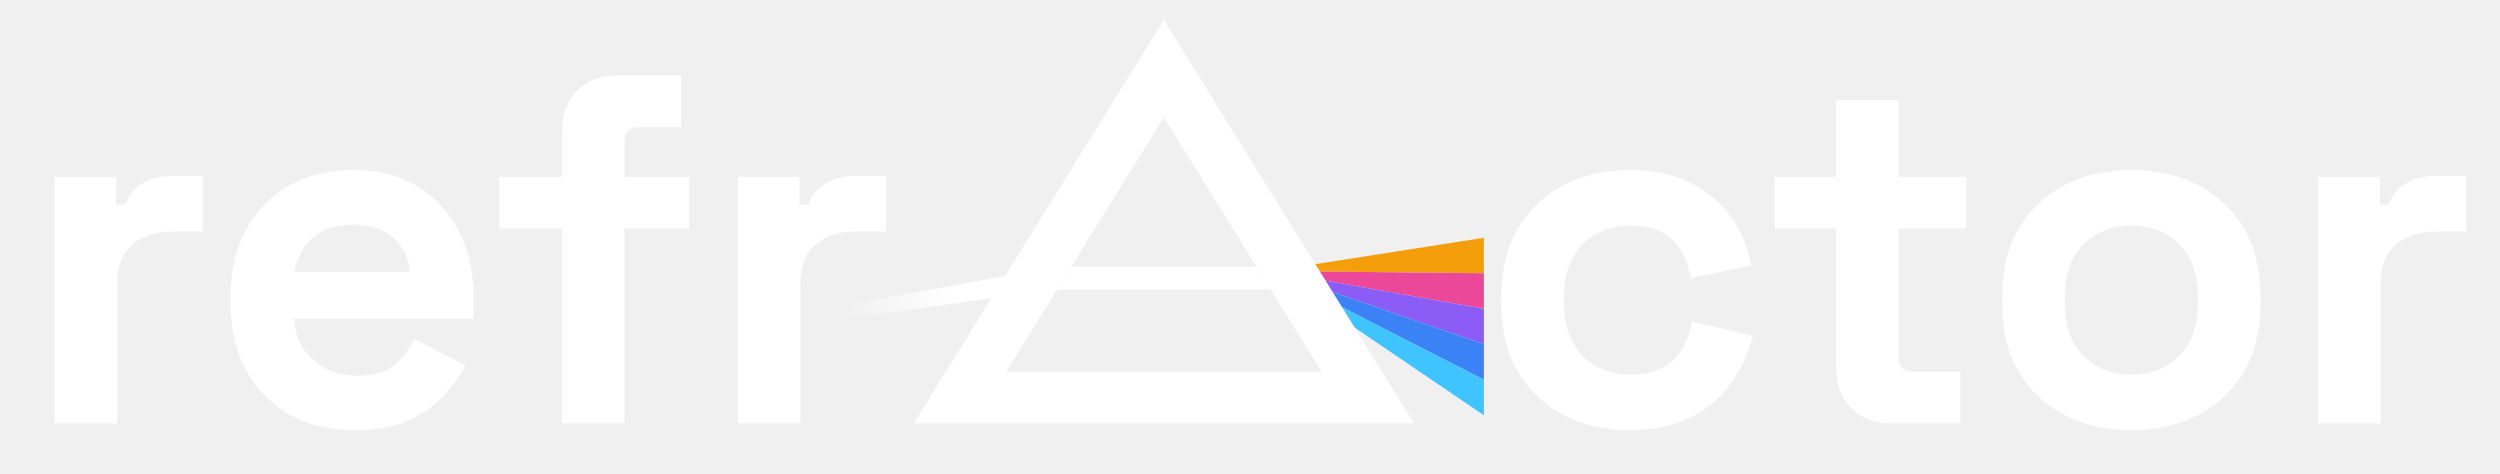
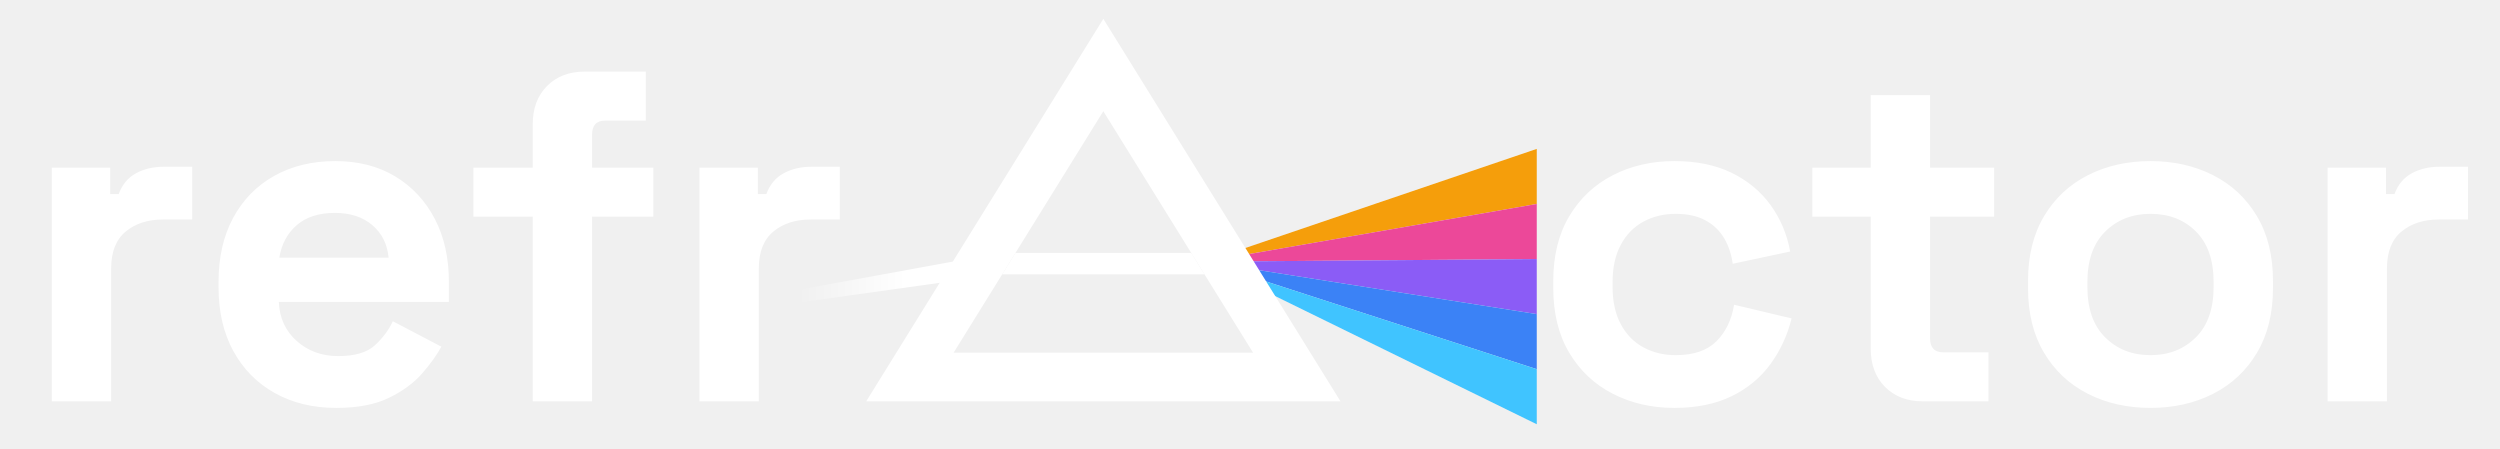
- <svg xmlns="http://www.w3.org/2000/svg" viewBox="-4 -85.2 503.15 95.2" role="img" aria-label="Refractor">
-   <path d="M19.60 0L7 0L7-49.60L19.40-49.60L19.40-44L21.20-44Q22.30-47 24.85-48.40Q27.40-49.80 30.80-49.80L30.80-49.80L36.80-49.80L36.80-38.60L30.60-38.60Q25.80-38.60 22.70-36.05Q19.60-33.50 19.60-28.20L19.60-28.20L19.60 0ZM67.40 1.40L67.40 1.40Q60.00 1.40 54.35-1.75Q48.70-4.90 45.55-10.65Q42.40-16.40 42.40-24.20L42.40-24.20L42.40-25.40Q42.40-33.20 45.50-38.95Q48.60-44.70 54.20-47.85Q59.80-51 67.20-51L67.20-51Q74.50-51 79.90-47.75Q85.30-44.50 88.30-38.75Q91.30-33 91.30-25.40L91.30-25.40L91.30-21.10L55.20-21.10Q55.40-16 59.00-12.80Q62.60-9.60 67.80-9.60L67.80-9.60Q73.10-9.60 75.60-11.90Q78.10-14.20 79.40-17L79.40-17L89.70-11.60Q88.30-9 85.65-5.95Q83-2.90 78.60-0.75Q74.20 1.40 67.40 1.40ZM55.30-30.50L55.30-30.50L78.50-30.50Q78.10-34.80 75.05-37.40Q72-40 67.10-40L67.10-40Q62.00-40 59.00-37.40Q56-34.80 55.30-30.50ZM121.70 0L109.10 0L109.10-39.20L96.50-39.20L96.50-49.60L109.10-49.60L109.10-58.80Q109.10-63.90 112.15-66.95Q115.20-70 120.10-70L120.10-70L133.10-70L133.10-59.60L124.50-59.60Q121.70-59.60 121.70-56.60L121.70-56.60L121.70-49.60L134.70-49.60L134.70-39.20L121.70-39.20L121.70 0ZM157.10 0L144.50 0L144.50-49.60L156.90-49.60L156.90-44L158.70-44Q159.80-47 162.35-48.40Q164.90-49.80 168.30-49.80L168.30-49.80L174.30-49.80L174.30-38.60L168.10-38.60Q163.30-38.60 160.20-36.05Q157.10-33.50 157.10-28.20L157.10-28.20L157.10 0ZM323.85 1.40L323.85 1.40Q316.65 1.40 310.80-1.60Q304.95-4.60 301.55-10.30Q298.15-16 298.15-24.10L298.15-24.10L298.15-25.50Q298.15-33.60 301.55-39.30Q304.95-45 310.80-48Q316.65-51 323.85-51L323.85-51Q330.95-51 336.05-48.50Q341.15-46 344.30-41.65Q347.45-37.30 348.45-31.80L348.45-31.80L336.25-29.20Q335.85-32.20 334.45-34.60Q333.05-37 330.50-38.40Q327.95-39.80 324.15-39.80L324.15-39.80Q320.35-39.80 317.30-38.15Q314.25-36.50 312.50-33.25Q310.75-30 310.75-25.30L310.75-25.30L310.75-24.30Q310.75-19.60 312.50-16.35Q314.25-13.10 317.30-11.45Q320.35-9.80 324.15-9.80L324.15-9.80Q329.85-9.80 332.80-12.75Q335.75-15.70 336.55-20.50L336.55-20.50L348.75-17.60Q347.45-12.30 344.30-7.95Q341.15-3.60 336.05-1.10Q330.95 1.40 323.85 1.40ZM390.55 0L376.55 0Q371.65 0 368.60-3.05Q365.55-6.10 365.55-11.20L365.55-11.20L365.55-39.20L353.15-39.20L353.15-49.60L365.55-49.60L365.55-65L378.15-65L378.15-49.60L391.75-49.60L391.75-39.20L378.15-39.20L378.15-13.40Q378.15-10.40 380.95-10.40L380.95-10.40L390.55-10.40L390.55 0ZM424.95 1.40L424.95 1.40Q417.55 1.40 411.65-1.60Q405.75-4.60 402.35-10.30Q398.95-16 398.95-24L398.95-24L398.95-25.60Q398.95-33.60 402.35-39.30Q405.75-45 411.65-48Q417.55-51 424.95-51L424.95-51Q432.35-51 438.25-48Q444.15-45 447.55-39.30Q450.95-33.60 450.95-25.60L450.95-25.60L450.95-24Q450.95-16 447.55-10.30Q444.15-4.60 438.25-1.60Q432.35 1.40 424.95 1.40ZM424.95-9.80L424.95-9.80Q430.75-9.80 434.55-13.55Q438.35-17.30 438.35-24.30L438.35-24.30L438.35-25.30Q438.35-32.30 434.60-36.05Q430.85-39.80 424.95-39.80L424.95-39.80Q419.15-39.80 415.35-36.05Q411.55-32.30 411.55-25.30L411.55-25.30L411.55-24.30Q411.55-17.30 415.35-13.55Q419.15-9.80 424.95-9.80ZM475.15 0L462.55 0L462.55-49.60L474.95-49.60L474.95-44L476.75-44Q477.85-47 480.40-48.40Q482.95-49.80 486.35-49.80L486.35-49.80L492.35-49.80L492.35-38.60L486.15-38.60Q481.35-38.60 478.25-36.05Q475.15-33.50 475.15-28.20L475.15-28.20L475.15 0Z" fill="#ffffff" />
+ <svg xmlns="http://www.w3.org/2000/svg" viewBox="-4 -85.2 530.76 95.2" role="img" aria-label="Refractor">
  <defs>
    <linearGradient id="in-rf" gradientUnits="userSpaceOnUse" x1="165.54" y1="0" x2="198.02" y2="0">
      <stop offset="0" stop-color="#ffffff" stop-opacity="0" />
      <stop offset=".7" stop-color="#ffffff" />
    </linearGradient>
  </defs>
  <path d="M165.54 -23.68L208.36 -31.5L208.36 -26.96L165.54 -20.96Z" fill="url(#in-rf)" />
-   <path d="M257.3 -31.5L294.65 -37.35L294.65 -30.21L257.3 -30.59Z" fill="#F59E0B" />
-   <path d="M257.3 -30.59L294.65 -30.21L294.65 -23.06L257.3 -29.69Z" fill="#EC4899" />
-   <path d="M257.3 -29.69L294.65 -23.06L294.65 -15.92L257.3 -28.78Z" fill="#8B5CF6" />
-   <path d="M257.3 -28.78L294.65 -15.92L294.65 -8.77L257.3 -27.87Z" fill="#3B82F6" />
-   <path d="M257.3 -27.87L294.65 -8.77L294.65 -1.62L257.3 -26.96Z" fill="#40C4FF" />
+   <path d="M257.3 -31.5L322.26 -53.59L322.26 -41.9L257.3 -30.59Z" fill="#F59E0B" />
+   <path d="M257.3 -30.59L322.26 -41.9L322.26 -30.21L257.3 -29.69Z" fill="#EC4899" />
+   <path d="M257.3 -29.69L322.26 -30.21L322.26 -18.51L257.3 -28.78Z" fill="#8B5CF6" />
+   <path d="M257.3 -28.78L322.26 -18.51L322.26 -6.82L257.3 -27.87Z" fill="#3B82F6" />
+   <path d="M257.3 -27.87L322.26 -6.82L322.26 4.87L257.3 -26.96Z" fill="#40C4FF" />
  <path d="M230.24 -81.2L179.9 0L280.59 0ZM230.24 -61.59L262.03 -10.33L198.46 -10.33Z" fill="#ffffff" fill-rule="evenodd" />
  <path d="M211.59 -31.5L248.9 -31.5L251.71 -26.96L208.77 -26.96Z" fill="#ffffff" />
+   <path d="M19.60 0L7 0L7-49.60L19.40-49.60L19.40-44L21.20-44Q22.30-47 24.85-48.40Q27.40-49.80 30.80-49.80L30.80-49.80L36.80-49.80L36.80-38.60L30.60-38.60Q25.80-38.60 22.70-36.05Q19.60-33.50 19.60-28.20L19.60-28.20L19.60 0ZM67.40 1.40L67.40 1.40Q60.00 1.40 54.35-1.75Q48.70-4.90 45.55-10.65Q42.40-16.40 42.40-24.20L42.40-24.20L42.40-25.40Q42.40-33.20 45.50-38.95Q48.60-44.70 54.20-47.85Q59.80-51 67.20-51L67.20-51Q74.50-51 79.90-47.75Q85.30-44.50 88.30-38.75Q91.30-33 91.30-25.40L91.30-25.40L91.30-21.10L55.20-21.10Q55.40-16 59.00-12.80Q62.60-9.60 67.80-9.60L67.80-9.60Q73.10-9.60 75.60-11.90Q78.10-14.20 79.40-17L79.40-17L89.70-11.60Q88.30-9 85.65-5.95Q83-2.90 78.60-0.75Q74.20 1.40 67.40 1.40ZM55.30-30.50L55.30-30.50L78.50-30.50Q78.10-34.80 75.05-37.40Q72-40 67.10-40L67.10-40Q62.00-40 59.00-37.40Q56-34.80 55.30-30.50ZM121.70 0L109.10 0L109.10-39.20L96.50-39.20L96.50-49.60L109.10-49.60L109.10-58.80Q109.10-63.90 112.15-66.95Q115.20-70 120.10-70L120.10-70L133.10-70L133.10-59.60L124.50-59.60Q121.70-59.60 121.70-56.60L121.70-56.60L121.70-49.60L134.70-49.60L134.70-39.20L121.70-39.20L121.70 0ZM157.10 0L144.50 0L144.50-49.60L156.90-49.60L156.90-44L158.70-44Q159.80-47 162.35-48.40Q164.90-49.80 168.30-49.80L168.30-49.80L174.30-49.80L174.30-38.60L168.10-38.60Q163.30-38.60 160.20-36.05Q157.10-33.50 157.10-28.20L157.10-28.20L157.10 0ZM351.46 1.40L351.46 1.40Q344.26 1.40 338.41-1.60Q332.56-4.60 329.16-10.30Q325.76-16 325.76-24.10L325.76-24.10L325.76-25.50Q325.76-33.60 329.16-39.30Q332.56-45 338.41-48Q344.26-51 351.46-51L351.46-51Q358.56-51 363.66-48.50Q368.76-46 371.91-41.65Q375.06-37.30 376.06-31.80L376.06-31.80L363.86-29.20Q363.46-32.20 362.06-34.60Q360.66-37 358.11-38.40Q355.56-39.80 351.76-39.80L351.76-39.80Q347.96-39.80 344.91-38.15Q341.86-36.50 340.11-33.25Q338.36-30 338.36-25.30L338.36-25.30L338.36-24.30Q338.36-19.60 340.11-16.35Q341.86-13.10 344.91-11.45Q347.96-9.80 351.76-9.80L351.76-9.80Q357.46-9.80 360.41-12.75Q363.36-15.70 364.16-20.50L364.16-20.50L376.36-17.60Q375.06-12.30 371.91-7.95Q368.76-3.60 363.66-1.10Q358.56 1.40 351.46 1.40ZM418.16 0L404.16 0Q399.26 0 396.21-3.05Q393.16-6.10 393.16-11.20L393.16-11.20L393.16-39.20L380.76-39.20L380.76-49.60L393.16-49.60L393.16-65L405.76-65L405.76-49.60L419.36-49.60L419.36-39.20L405.76-39.20L405.76-13.40Q405.76-10.40 408.56-10.40L408.56-10.40L418.16-10.40L418.16 0ZM452.56 1.40L452.56 1.40Q445.16 1.40 439.26-1.60Q433.36-4.60 429.96-10.30Q426.56-16 426.56-24L426.56-24L426.56-25.60Q426.56-33.60 429.96-39.30Q433.36-45 439.26-48Q445.16-51 452.56-51L452.56-51Q459.96-51 465.86-48Q471.76-45 475.16-39.30Q478.56-33.60 478.56-25.60L478.56-25.60L478.56-24Q478.56-16 475.16-10.30Q471.76-4.60 465.86-1.60Q459.96 1.40 452.56 1.40ZM452.56-9.80L452.56-9.80Q458.36-9.80 462.16-13.55Q465.96-17.30 465.96-24.30L465.96-24.30L465.96-25.30Q465.96-32.30 462.21-36.05Q458.46-39.80 452.56-39.80L452.56-39.80Q446.76-39.80 442.96-36.05Q439.16-32.30 439.16-25.30L439.16-25.30L439.16-24.30Q439.16-17.30 442.96-13.55Q446.76-9.80 452.56-9.80ZM502.76 0L490.16 0L490.16-49.60L502.56-49.60L502.56-44L504.36-44Q505.46-47 508.01-48.40Q510.56-49.80 513.96-49.80L513.96-49.80L519.96-49.80L519.96-38.60L513.76-38.60Q508.96-38.60 505.86-36.05Q502.76-33.50 502.76-28.20L502.76-28.20L502.76 0Z" fill="#ffffff" />
</svg>
